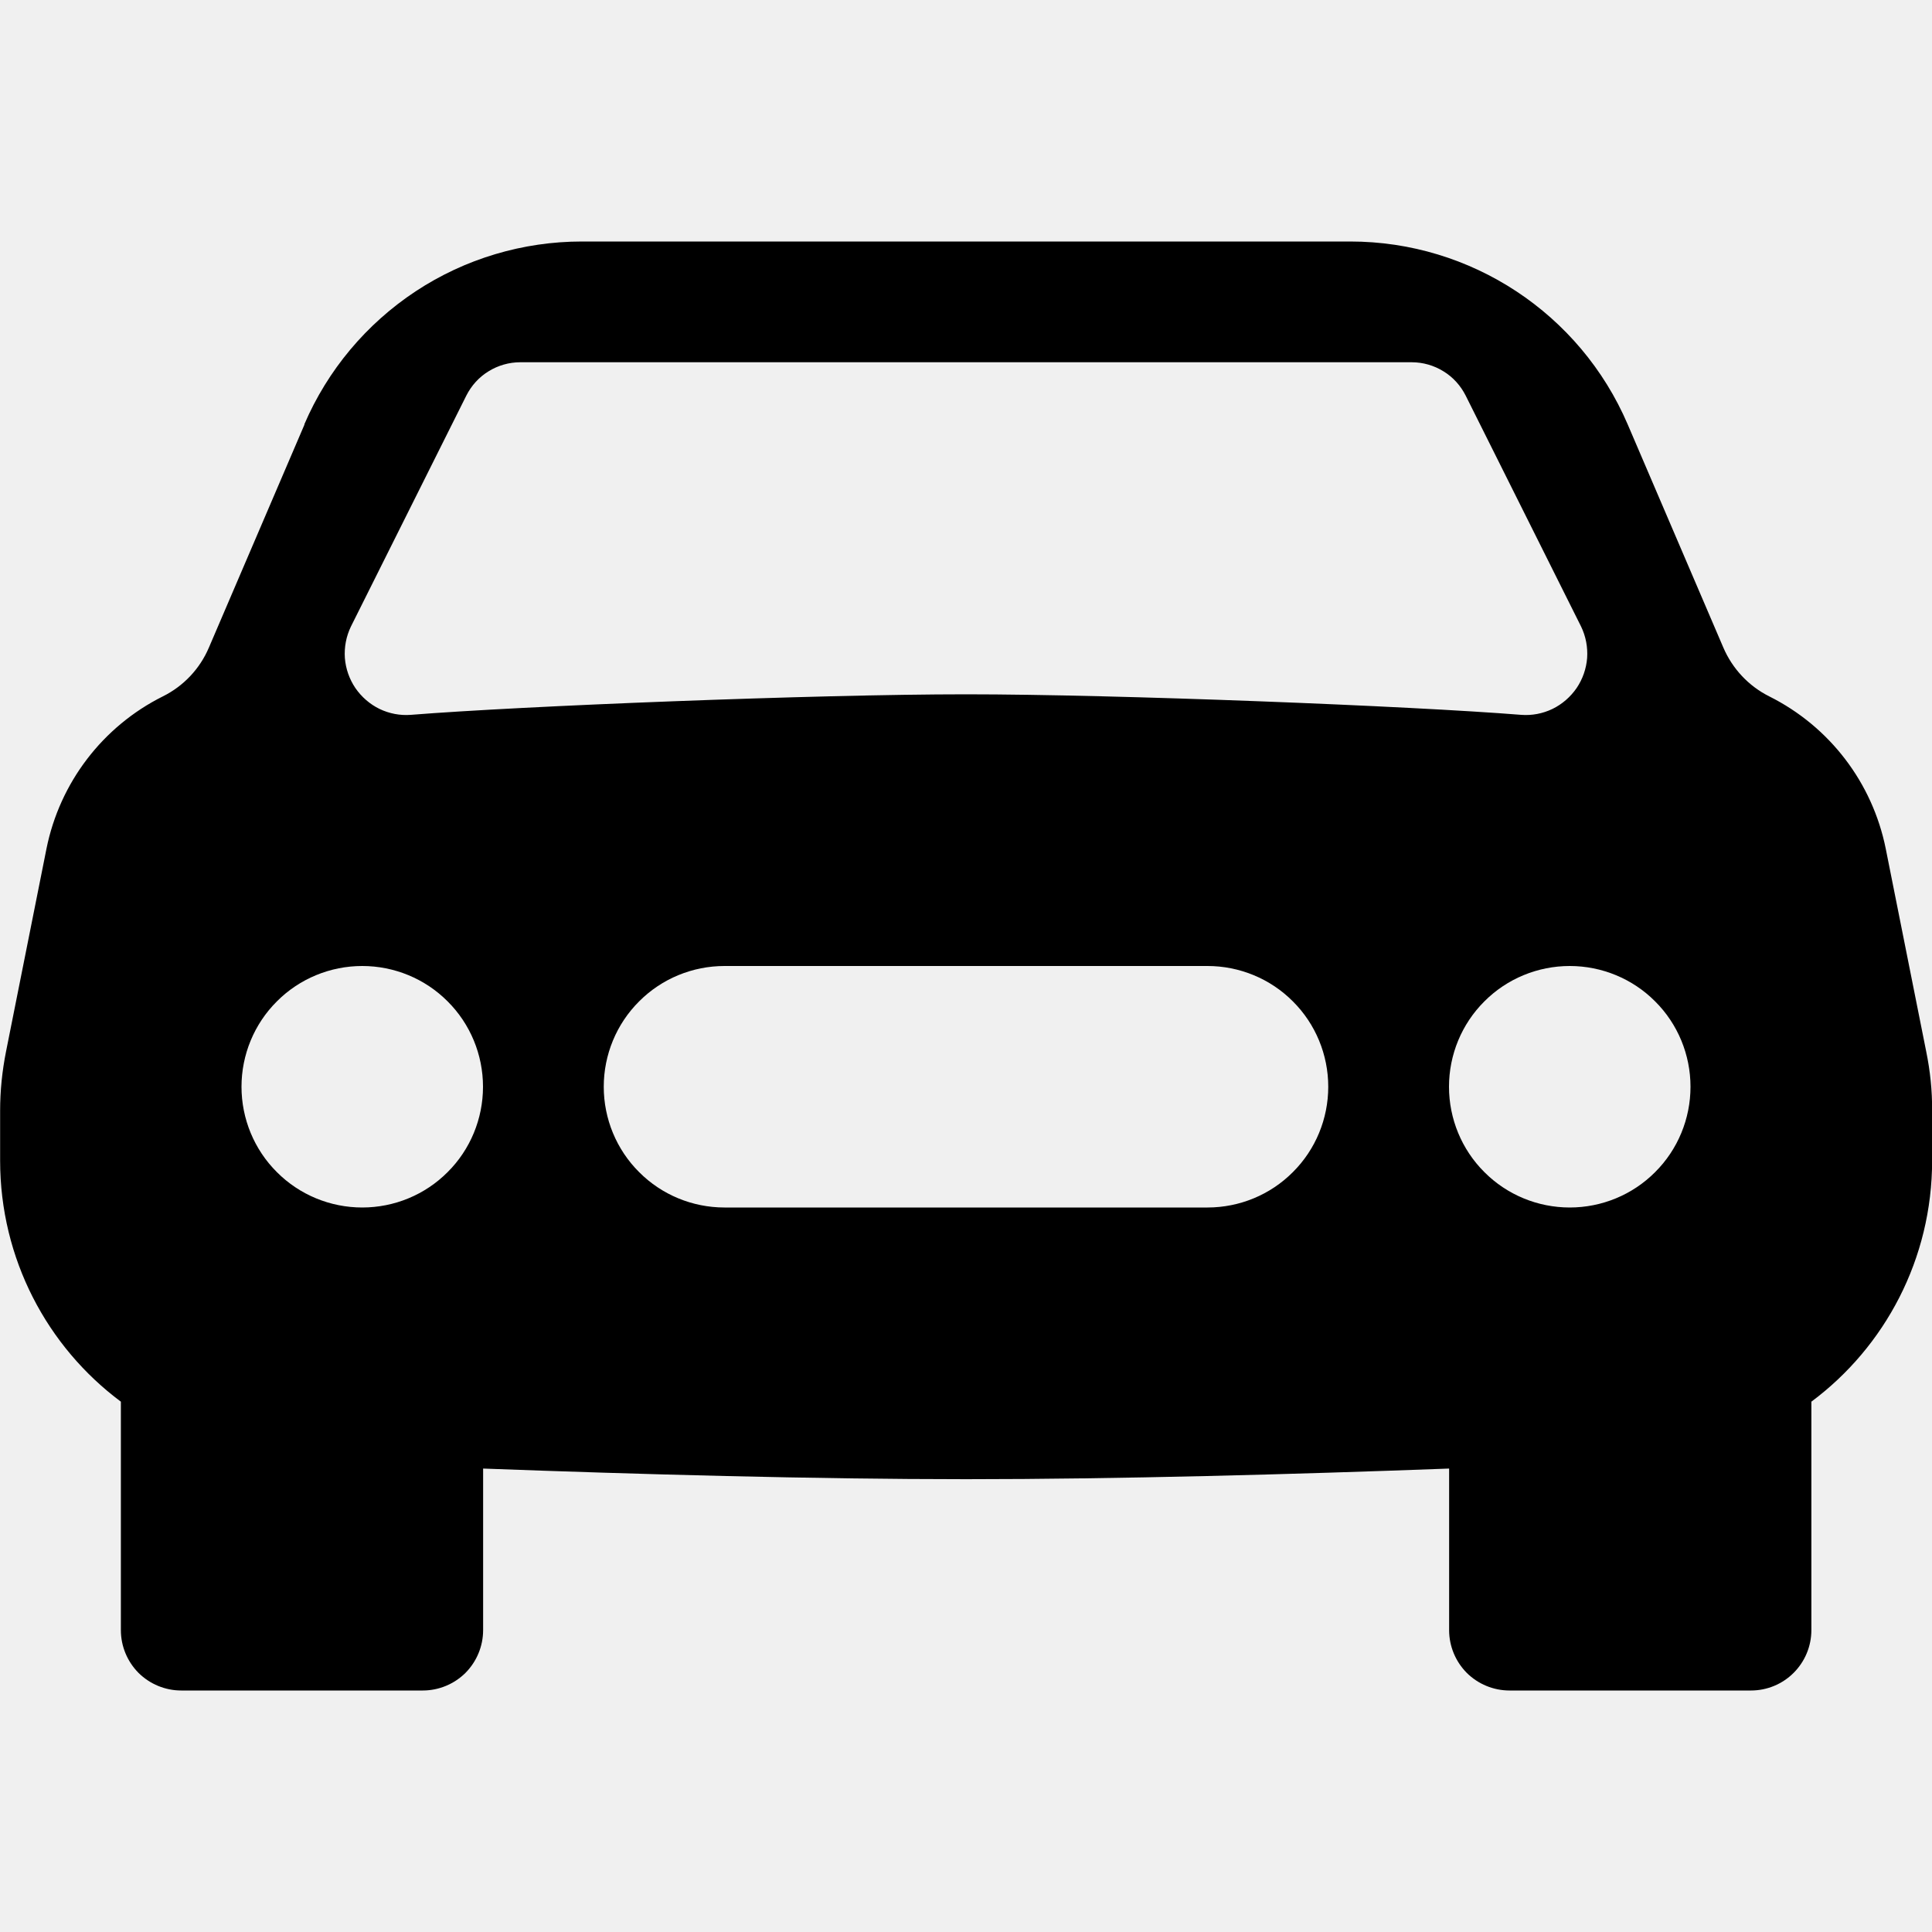
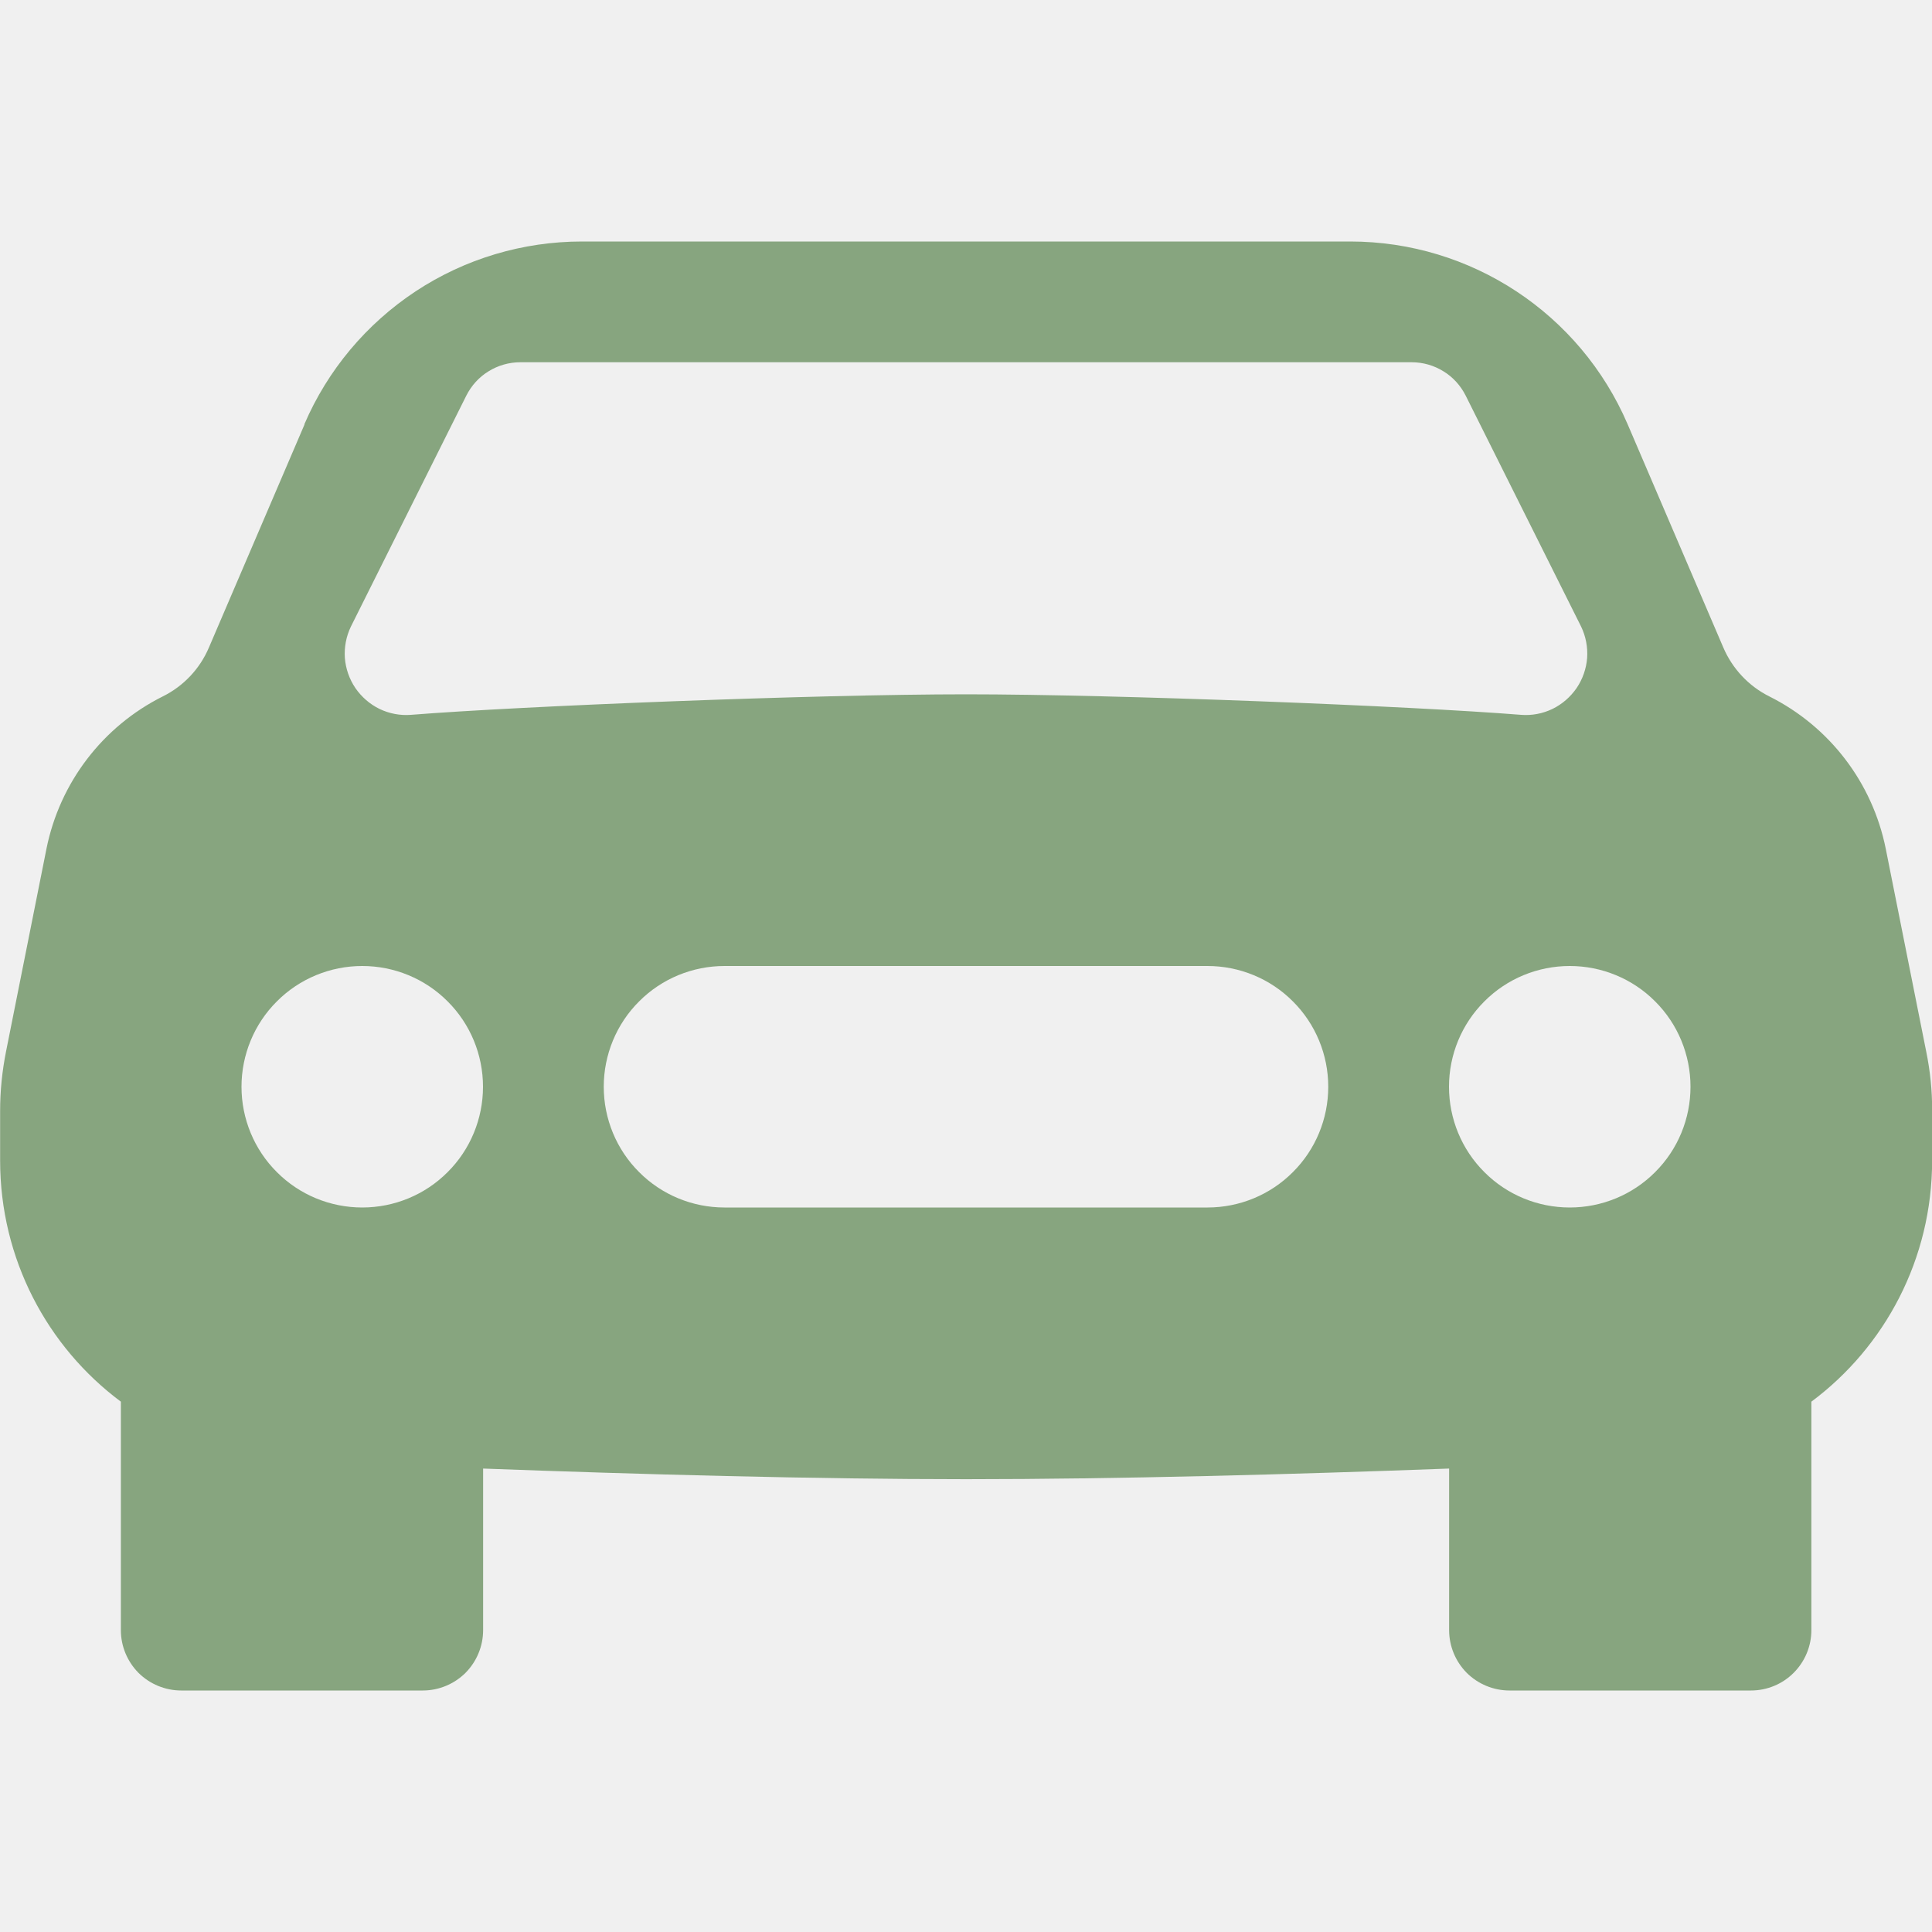
<svg xmlns="http://www.w3.org/2000/svg" width="16" height="16" viewBox="0 0 16 16" fill="none">
  <g clip-path="url(#clip0_45_941)">
-     <path d="M2.52 3.515C2.713 3.065 3.034 2.682 3.443 2.412C3.851 2.143 4.33 2 4.82 2H11.182C12.182 2 13.086 2.596 13.48 3.515L14.272 5.363C14.347 5.538 14.482 5.682 14.652 5.767C15.152 6.017 15.507 6.482 15.617 7.029L15.952 8.708C15.985 8.869 16.002 9.033 16.001 9.198V9.611C16.001 10.425 15.611 11.154 15.001 11.608V13.5C15.001 13.633 14.948 13.76 14.854 13.854C14.761 13.947 14.634 14 14.501 14H12.501C12.368 14 12.241 13.947 12.147 13.854C12.054 13.76 12.001 13.633 12.001 13.5V12.162C10.709 12.21 9.256 12.25 8.001 12.25C6.746 12.25 5.293 12.21 4.001 12.162V13.5C4.001 13.633 3.948 13.76 3.855 13.854C3.761 13.947 3.634 14 3.501 14H1.501C1.368 14 1.241 13.947 1.147 13.854C1.054 13.76 1.001 13.633 1.001 13.5V11.608C0.391 11.154 0.001 10.425 0.001 9.611V9.198C0.001 9.033 0.018 8.869 0.05 8.708L0.385 7.028C0.495 6.482 0.85 6.016 1.349 5.767C1.52 5.682 1.655 5.539 1.73 5.363L2.522 3.515H2.52ZM3 10C3.265 10 3.52 9.895 3.707 9.707C3.895 9.52 4 9.265 4 9C4 8.735 3.895 8.48 3.707 8.293C3.52 8.105 3.265 8 3 8C2.735 8 2.48 8.105 2.293 8.293C2.105 8.48 2 8.735 2 9C2 9.265 2.105 9.52 2.293 9.707C2.48 9.895 2.735 10 3 10ZM13 10C13.265 10 13.52 9.895 13.707 9.707C13.895 9.52 14 9.265 14 9C14 8.735 13.895 8.48 13.707 8.293C13.52 8.105 13.265 8 13 8C12.735 8 12.48 8.105 12.293 8.293C12.105 8.48 12 8.735 12 9C12 9.265 12.105 9.52 12.293 9.707C12.48 9.895 12.735 10 13 10ZM6 8C5.735 8 5.48 8.105 5.293 8.293C5.105 8.48 5 8.735 5 9C5 9.265 5.105 9.52 5.293 9.707C5.48 9.895 5.735 10 6 10H10C10.265 10 10.52 9.895 10.707 9.707C10.895 9.52 11 9.265 11 9C11 8.735 10.895 8.48 10.707 8.293C10.52 8.105 10.265 8 10 8H6ZM2.906 5.189C2.867 5.27 2.85 5.359 2.856 5.449C2.863 5.538 2.893 5.624 2.943 5.698C2.994 5.772 3.063 5.832 3.143 5.871C3.224 5.91 3.314 5.927 3.403 5.92C4.313 5.847 6.753 5.75 8 5.75C9.247 5.75 11.688 5.847 12.597 5.92C12.686 5.927 12.776 5.91 12.857 5.871C12.937 5.832 13.006 5.772 13.057 5.698C13.107 5.624 13.137 5.538 13.144 5.449C13.15 5.359 13.133 5.27 13.094 5.189L12.138 3.276C12.096 3.193 12.033 3.123 11.954 3.075C11.875 3.026 11.784 3 11.691 3H4.309C4.216 3 4.125 3.026 4.046 3.075C3.967 3.123 3.904 3.193 3.862 3.276L2.906 5.189Z" fill="black" />
+     <path d="M2.52 3.515C2.713 3.065 3.034 2.682 3.443 2.412C3.851 2.143 4.33 2 4.82 2H11.182C12.182 2 13.086 2.596 13.48 3.515L14.272 5.363C14.347 5.538 14.482 5.682 14.652 5.767C15.152 6.017 15.507 6.482 15.617 7.029L15.952 8.708C15.985 8.869 16.002 9.033 16.001 9.198V9.611C16.001 10.425 15.611 11.154 15.001 11.608V13.5C15.001 13.633 14.948 13.76 14.854 13.854C14.761 13.947 14.634 14 14.501 14H12.501C12.368 14 12.241 13.947 12.147 13.854C12.054 13.76 12.001 13.633 12.001 13.5V12.162C10.709 12.21 9.256 12.25 8.001 12.25C6.746 12.25 5.293 12.21 4.001 12.162V13.5C4.001 13.633 3.948 13.76 3.855 13.854C3.761 13.947 3.634 14 3.501 14H1.501C1.368 14 1.241 13.947 1.147 13.854C1.054 13.76 1.001 13.633 1.001 13.5V11.608C0.391 11.154 0.001 10.425 0.001 9.611V9.198C0.001 9.033 0.018 8.869 0.05 8.708L0.385 7.028C0.495 6.482 0.85 6.016 1.349 5.767C1.52 5.682 1.655 5.539 1.73 5.363L2.522 3.515H2.52ZM3 10C3.265 10 3.52 9.895 3.707 9.707C3.895 9.52 4 9.265 4 9C4 8.735 3.895 8.48 3.707 8.293C3.52 8.105 3.265 8 3 8C2.735 8 2.48 8.105 2.293 8.293C2.105 8.48 2 8.735 2 9C2 9.265 2.105 9.52 2.293 9.707C2.48 9.895 2.735 10 3 10ZM13 10C13.265 10 13.52 9.895 13.707 9.707C13.895 9.52 14 9.265 14 9C14 8.735 13.895 8.48 13.707 8.293C13.52 8.105 13.265 8 13 8C12.735 8 12.48 8.105 12.293 8.293C12.105 8.48 12 8.735 12 9C12 9.265 12.105 9.52 12.293 9.707C12.48 9.895 12.735 10 13 10ZM6 8C5.735 8 5.48 8.105 5.293 8.293C5.105 8.48 5 8.735 5 9C5 9.265 5.105 9.52 5.293 9.707C5.48 9.895 5.735 10 6 10H10C10.265 10 10.52 9.895 10.707 9.707C10.895 9.52 11 9.265 11 9C11 8.735 10.895 8.48 10.707 8.293C10.52 8.105 10.265 8 10 8H6ZM2.906 5.189C2.867 5.27 2.85 5.359 2.856 5.449C2.863 5.538 2.893 5.624 2.943 5.698C2.994 5.772 3.063 5.832 3.143 5.871C3.224 5.91 3.314 5.927 3.403 5.92C4.313 5.847 6.753 5.75 8 5.75C9.247 5.75 11.688 5.847 12.597 5.92C12.686 5.927 12.776 5.91 12.857 5.871C12.937 5.832 13.006 5.772 13.057 5.698C13.107 5.624 13.137 5.538 13.144 5.449C13.15 5.359 13.133 5.27 13.094 5.189L12.138 3.276C12.096 3.193 12.033 3.123 11.954 3.075C11.875 3.026 11.784 3 11.691 3H4.309C4.216 3 4.125 3.026 4.046 3.075C3.967 3.123 3.904 3.193 3.862 3.276L2.906 5.189Z" fill="#87A57F" />
  </g>
  <defs>
    <clipPath id="clip0_45_941">
      <rect width="16" height="16" fill="white" />
    </clipPath>
  </defs>
</svg>
